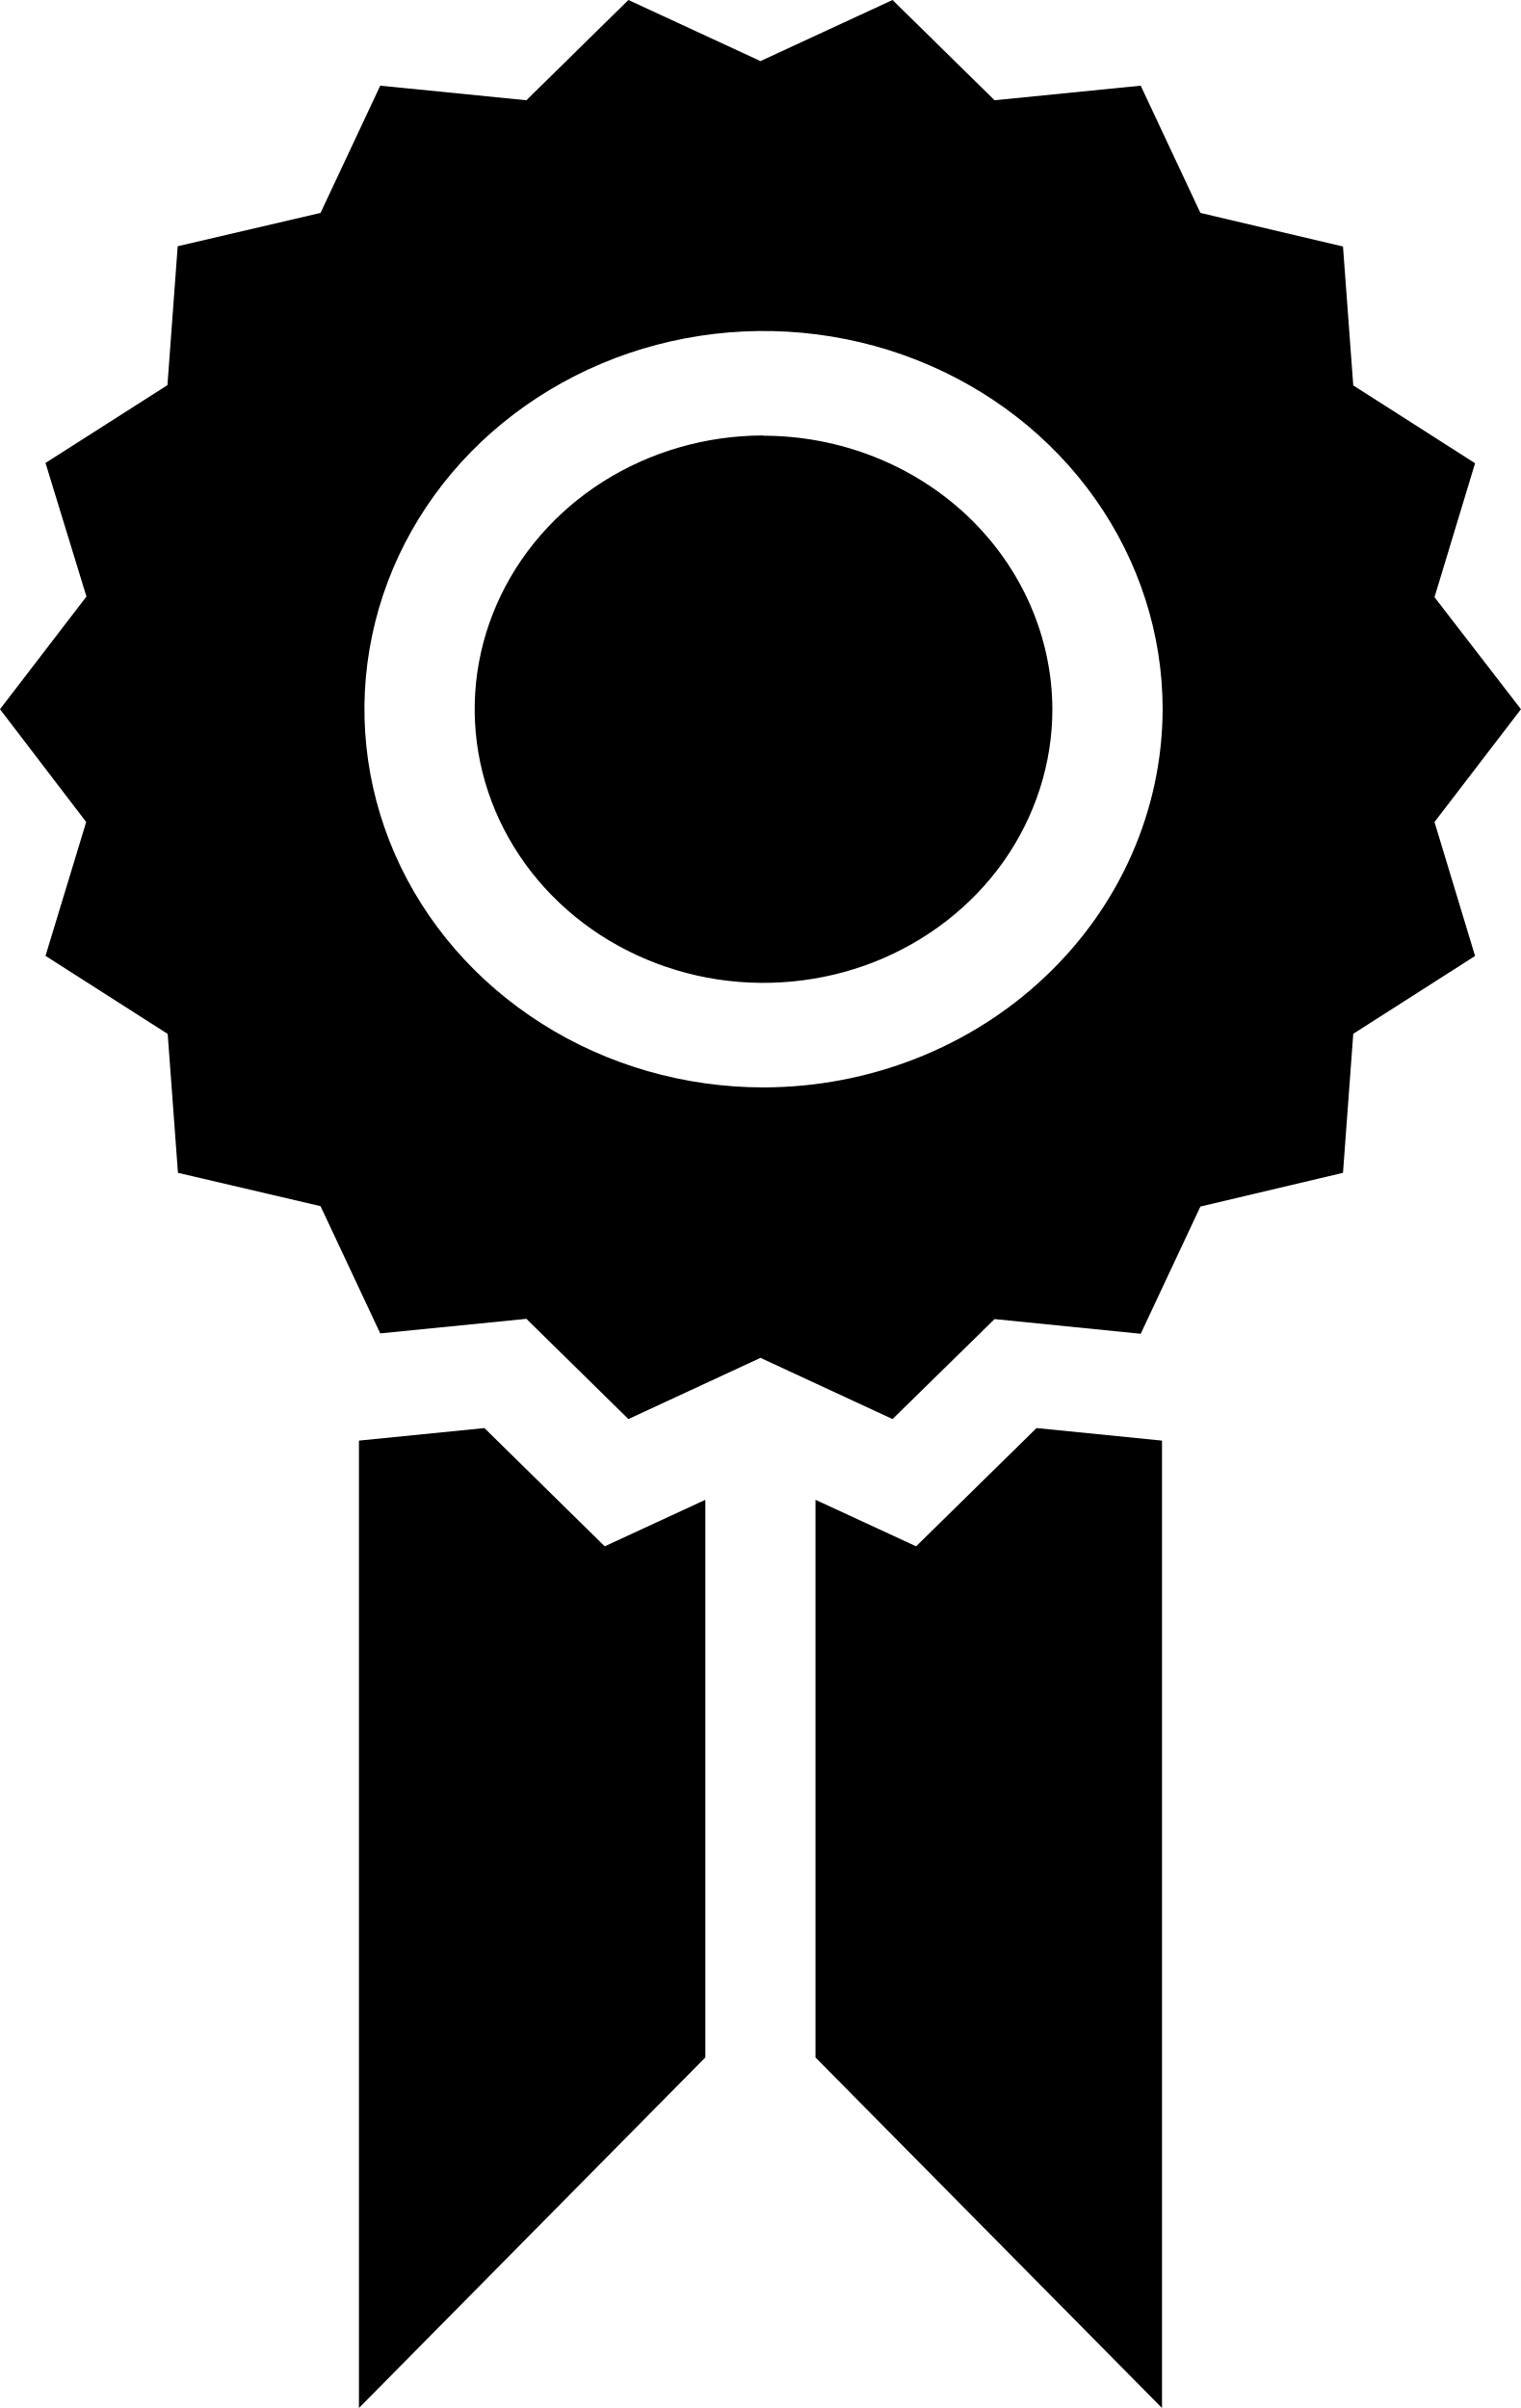
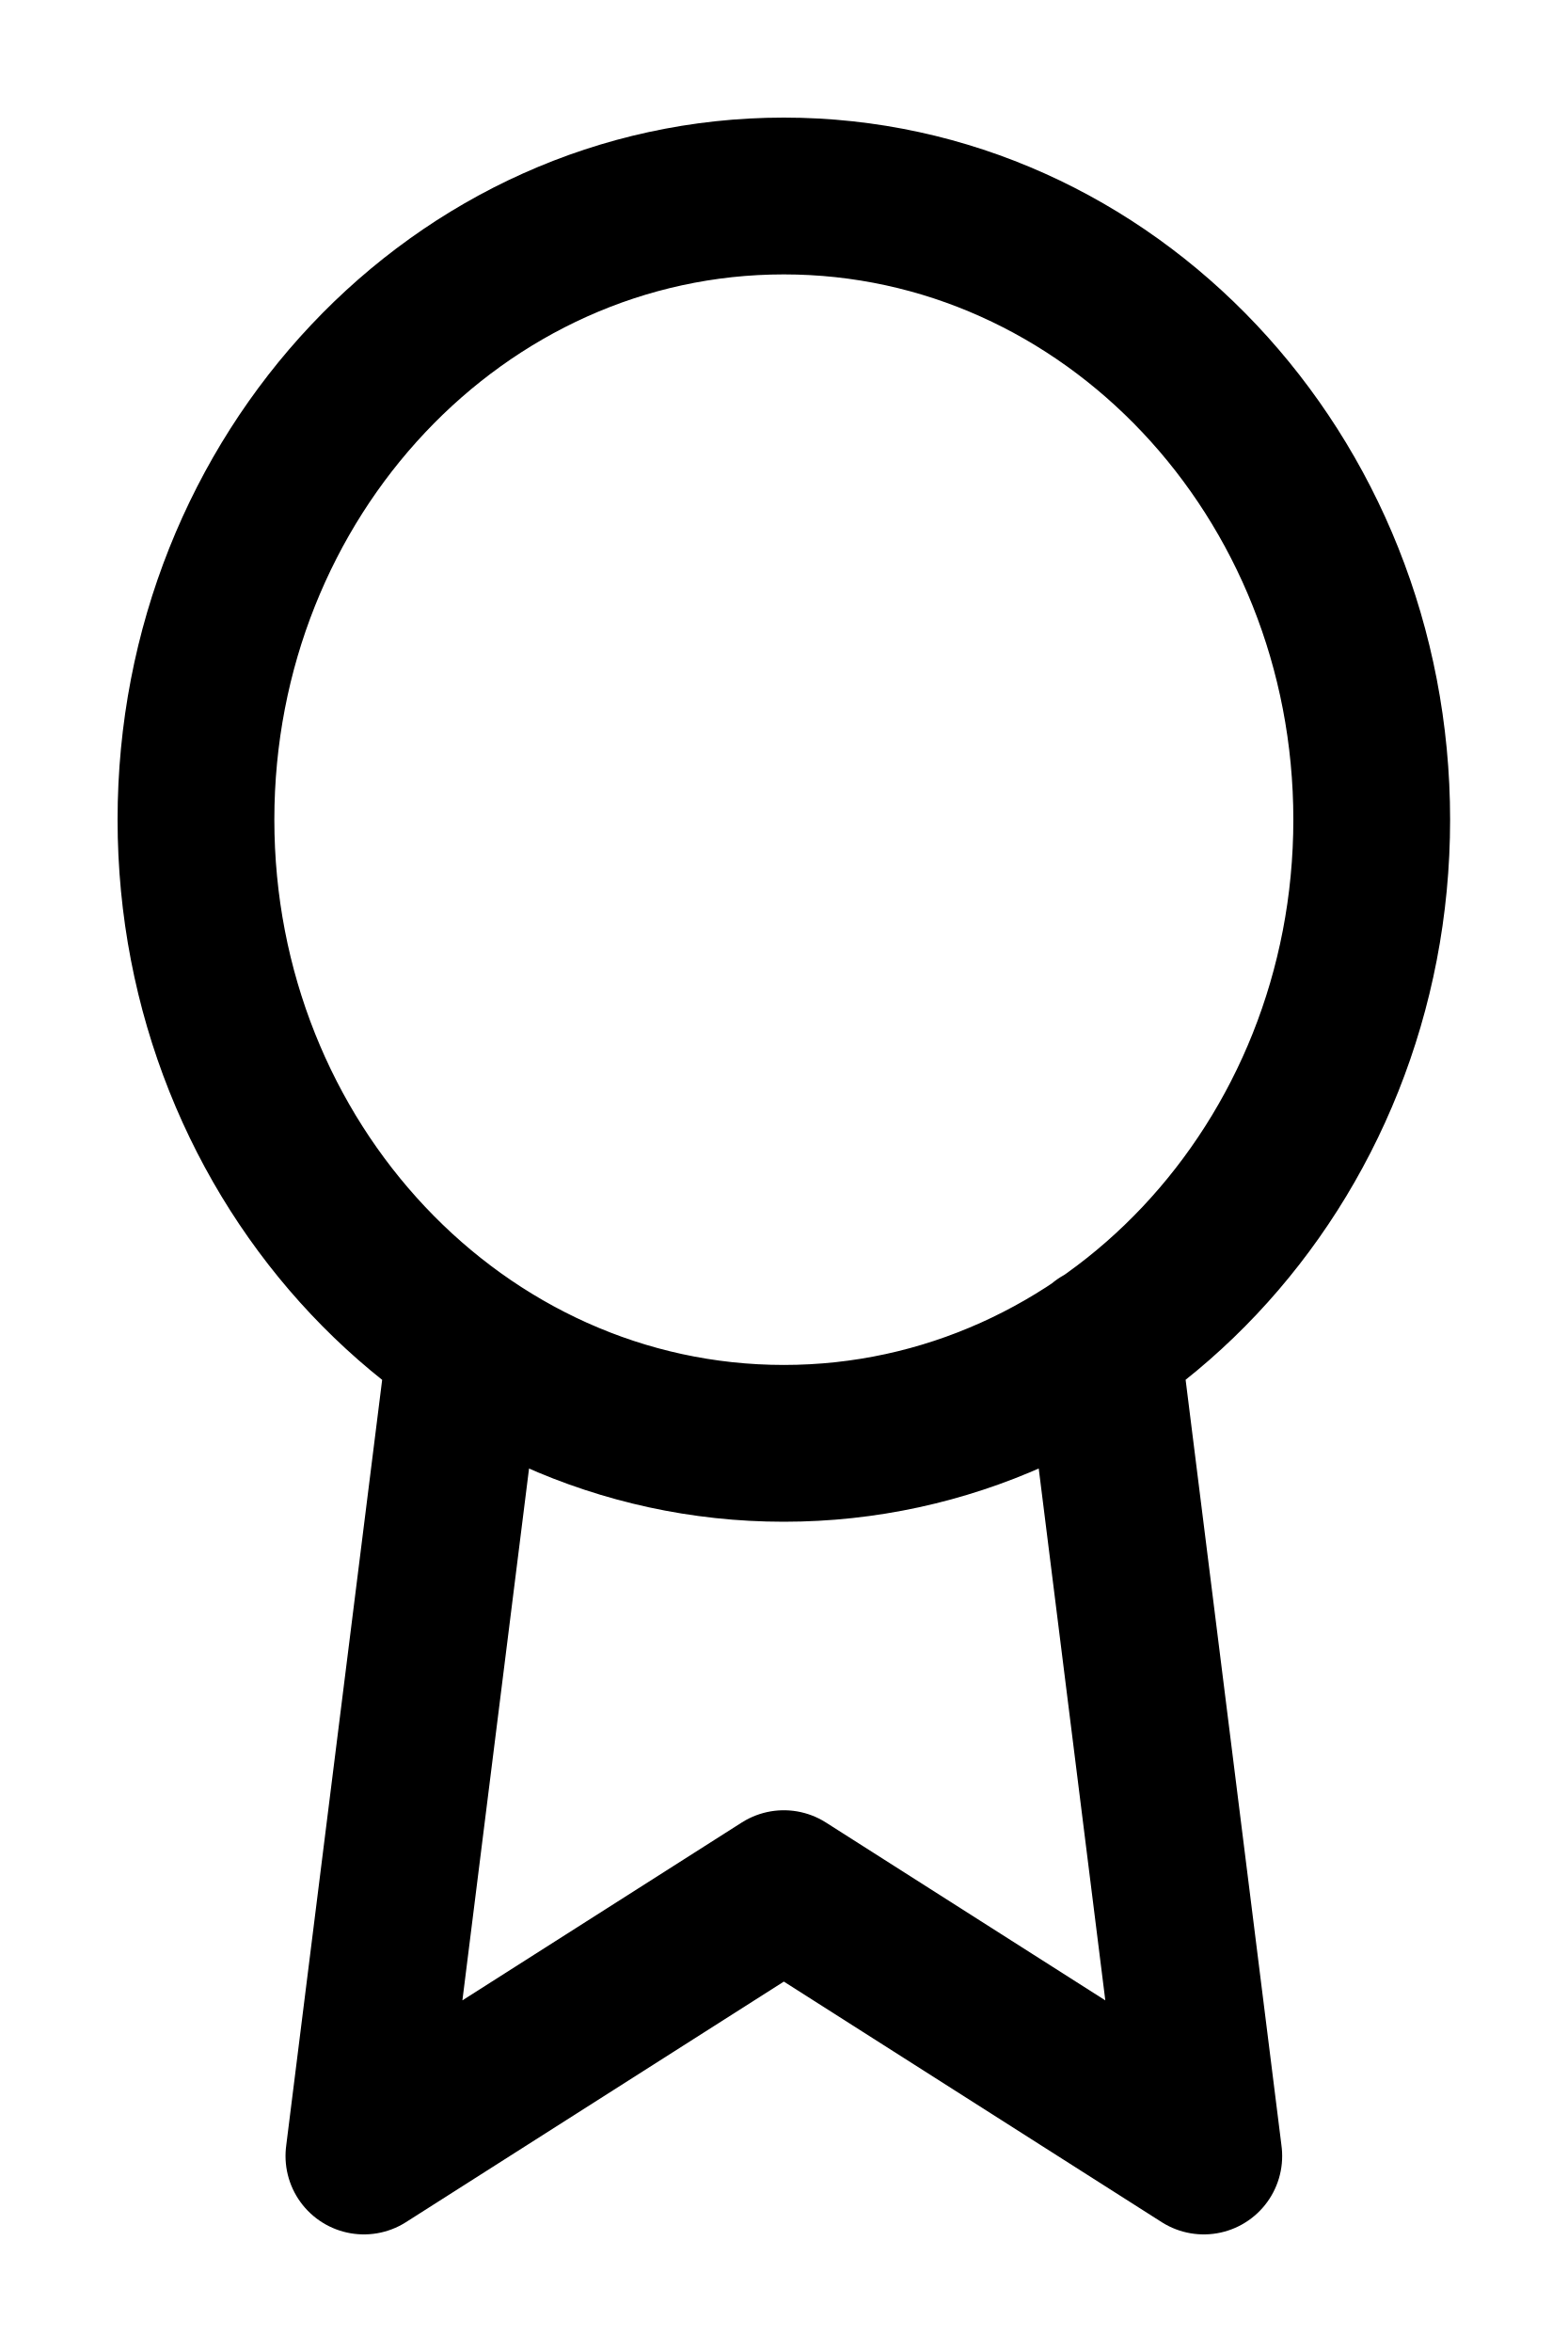
- <svg xmlns="http://www.w3.org/2000/svg" width="12" height="19" viewBox="0 0 12 19" fill="none">
-   <path d="M8.178 11.268L9.168 11.367V19L6.434 16.234V11.834L7.228 12.201L8.178 11.268ZM3.822 11.268L2.832 11.367V19L5.565 16.234V11.834L4.771 12.201L3.822 11.268ZM11.318 6.486L11.638 7.543L10.677 8.157L10.596 9.254L9.471 9.52L9 10.524L7.847 10.408L7.042 11.197L6 10.714L4.958 11.197L4.153 10.406L3 10.521L2.529 9.517L1.404 9.254L1.323 8.158L0.359 7.542L0.68 6.486L0 5.596L0.682 4.707L0.359 3.653L1.321 3.039L1.402 1.943L2.529 1.68L3 0.676L4.153 0.791L4.958 0L6 0.482L7.042 0L7.847 0.791L9 0.676L9.471 1.68L10.596 1.945L10.677 3.041L11.638 3.655L11.318 4.712L12 5.596L11.318 6.486ZM9.173 5.596C9.173 5.006 8.988 4.429 8.642 3.938C8.296 3.447 7.804 3.065 7.229 2.839C6.654 2.613 6.02 2.554 5.41 2.669C4.799 2.784 4.238 3.069 3.797 3.486C3.357 3.903 3.057 4.435 2.936 5.014C2.814 5.593 2.877 6.192 3.115 6.738C3.353 7.283 3.757 7.749 4.275 8.077C4.792 8.405 5.401 8.58 6.024 8.58C6.859 8.579 7.659 8.264 8.249 7.704C8.839 7.145 9.171 6.387 9.173 5.596ZM6.024 3.436C5.573 3.436 5.133 3.563 4.758 3.8C4.383 4.038 4.091 4.375 3.919 4.769C3.746 5.164 3.701 5.598 3.789 6.017C3.877 6.436 4.094 6.821 4.413 7.123C4.731 7.425 5.137 7.63 5.579 7.714C6.021 7.797 6.48 7.754 6.896 7.591C7.312 7.427 7.668 7.151 7.919 6.796C8.169 6.44 8.303 6.023 8.303 5.596C8.301 5.024 8.06 4.476 7.633 4.071C7.206 3.667 6.628 3.439 6.024 3.438V3.436Z" fill="currentColor" />
+ <svg xmlns="http://www.w3.org/2000/svg" width="8" height="12" viewBox="0 0 8 12" fill="none">
+   <path d="M2.376 6.859L1.857 11L4 9.636L6.143 11L5.624 6.855M7 4.182C7 5.939 5.657 7.364 4 7.364C2.343 7.364 1 5.939 1 4.182C1 2.425 2.343 1 4 1C5.657 1 7 2.425 7 4.182Z" stroke="currentColor" stroke-width="0.8" stroke-linecap="round" stroke-linejoin="round" />
</svg>
